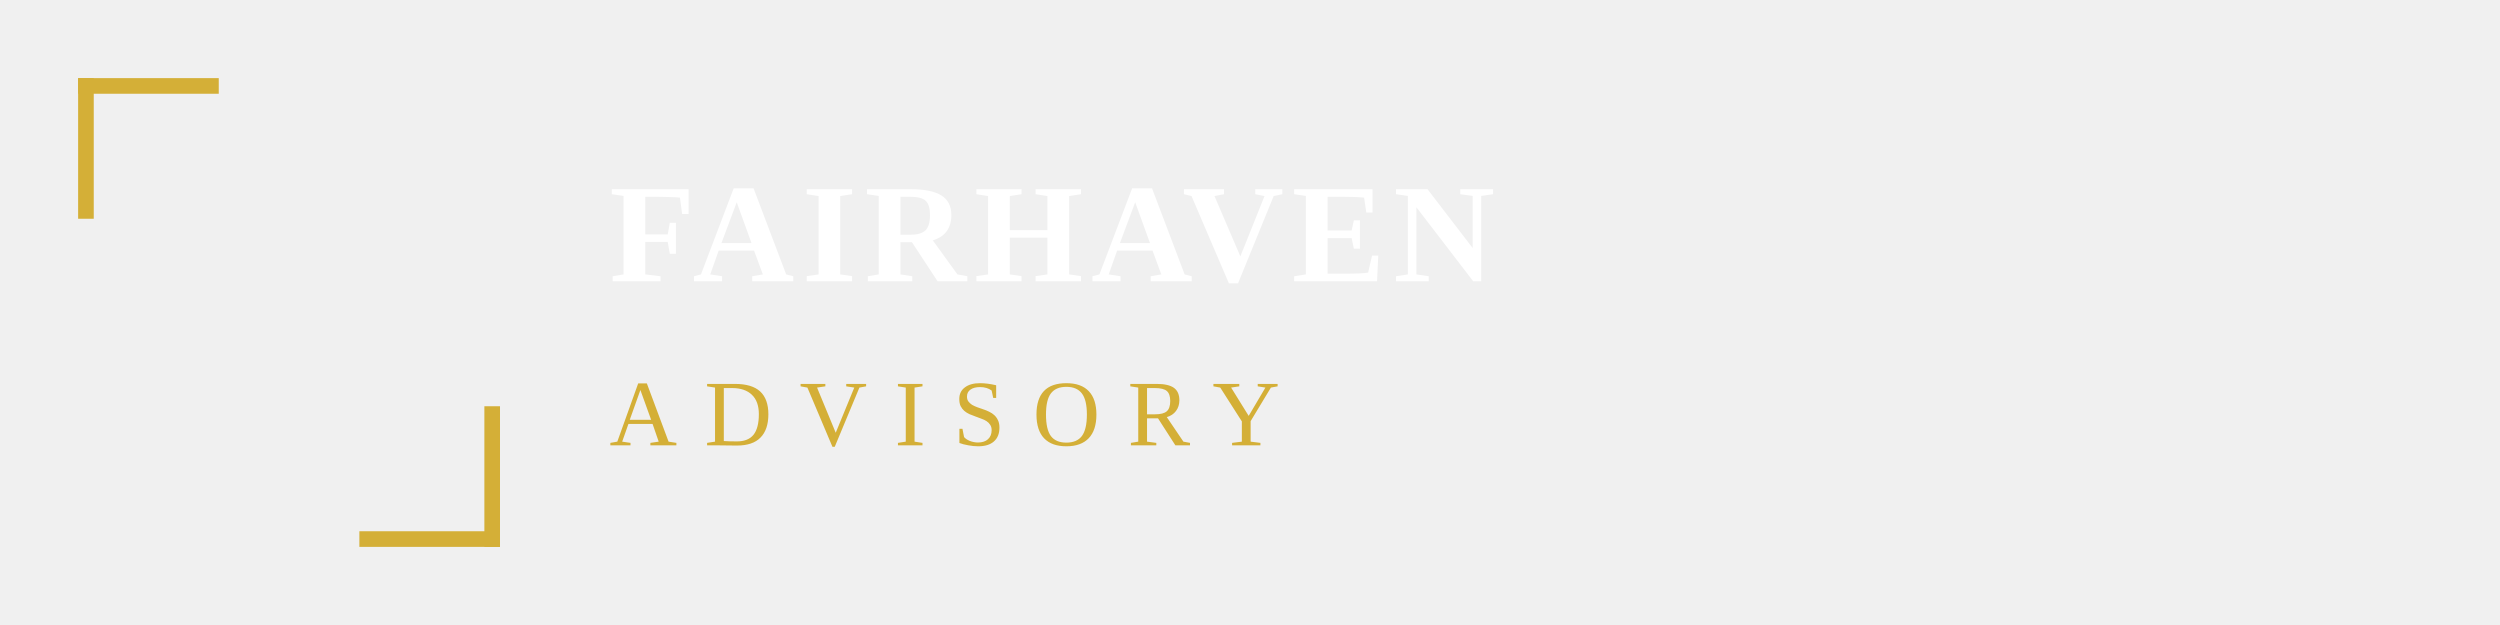
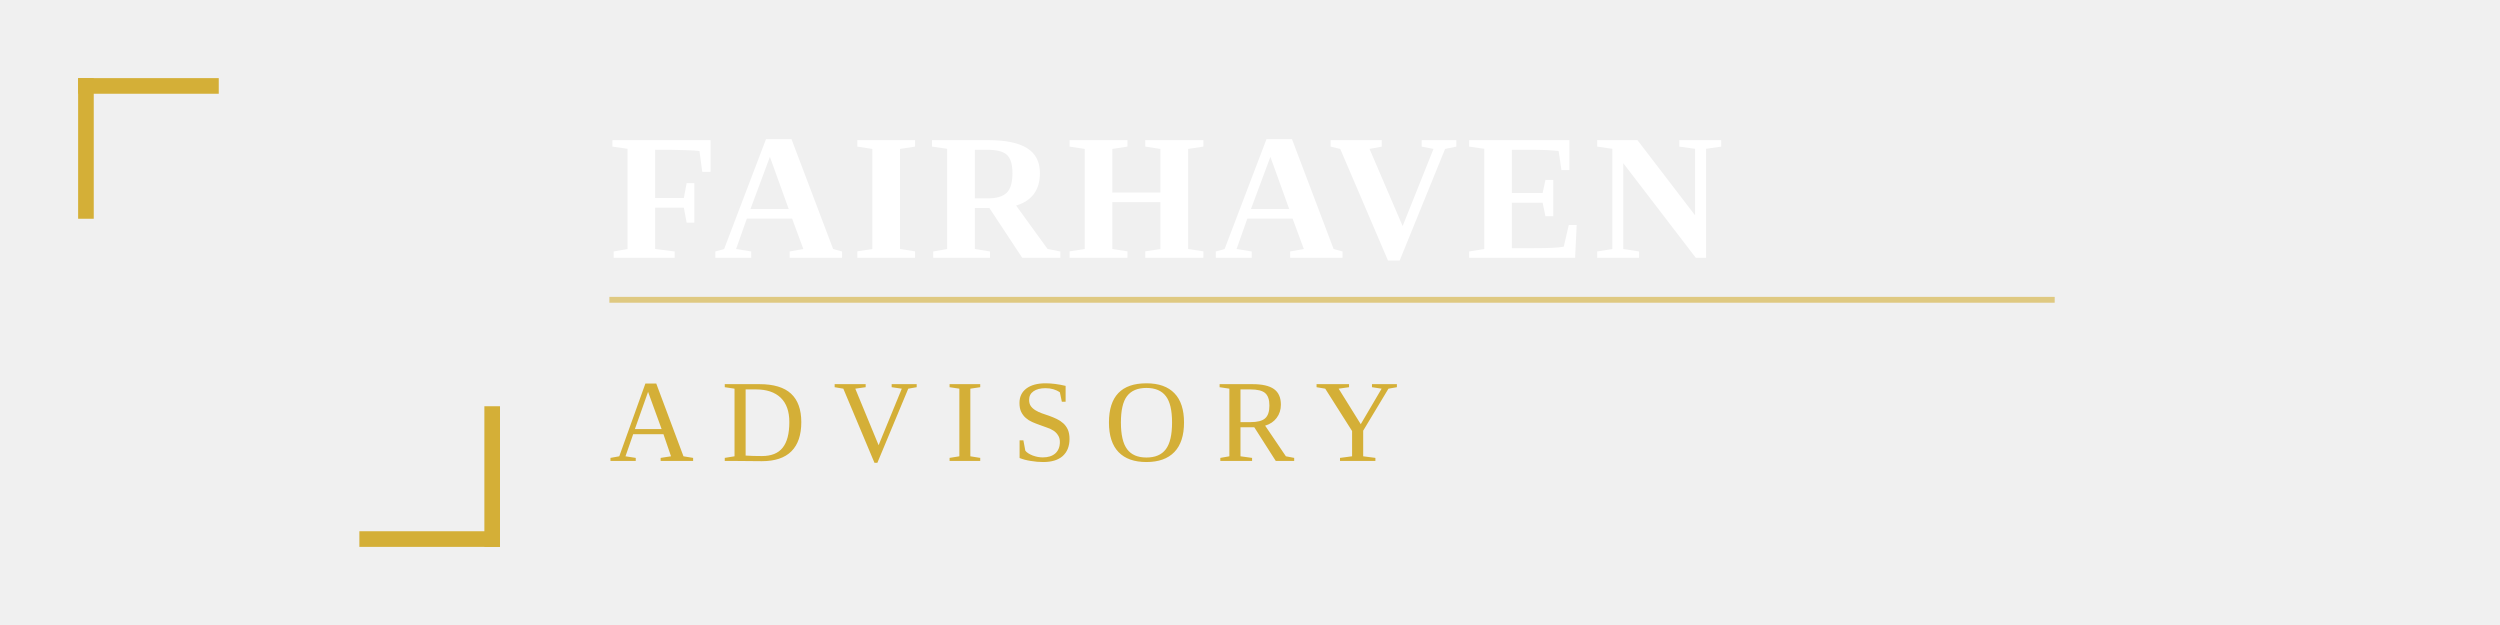
<svg xmlns="http://www.w3.org/2000/svg" viewBox="0 0 320 80" fill="none" role="img" aria-label="Fairhaven Advisory">
  <rect x="10" y="10" width="18" height="2" fill="#D4AF37" />
  <rect x="10" y="10" width="2" height="18" fill="#D4AF37" />
  <rect x="46" y="68" width="18" height="2" fill="#D4AF37" />
  <rect x="62" y="52" width="2" height="18" fill="#D4AF37" />
-   <text x="78" y="36" font-family="Georgia, 'Times New Roman', serif" font-size="18" font-weight="700" fill="#FFFFFF" letter-spacing="1">FAIRHAVEN</text>
-   <text x="78" y="57" font-family="Georgia, 'Times New Roman', serif" font-size="12" font-weight="400" fill="#D4AF37" letter-spacing="3.5">ADVISORY</text>
+   <text x="78" y="33" font-family="Georgia, 'Times New Roman', serif" font-size="23" font-weight="700" fill="#FFFFFF" letter-spacing="1">FAIRHAVEN</text>
+   <text x="78" y="59" font-family="Georgia, 'Times New Roman', serif" font-size="15" font-weight="400" fill="#D4AF37" letter-spacing="3.5">ADVISORY</text>
+   <rect x="78" y="38" width="185" height="0.75" fill="#D4AF37" opacity="0.6" />
</svg>
